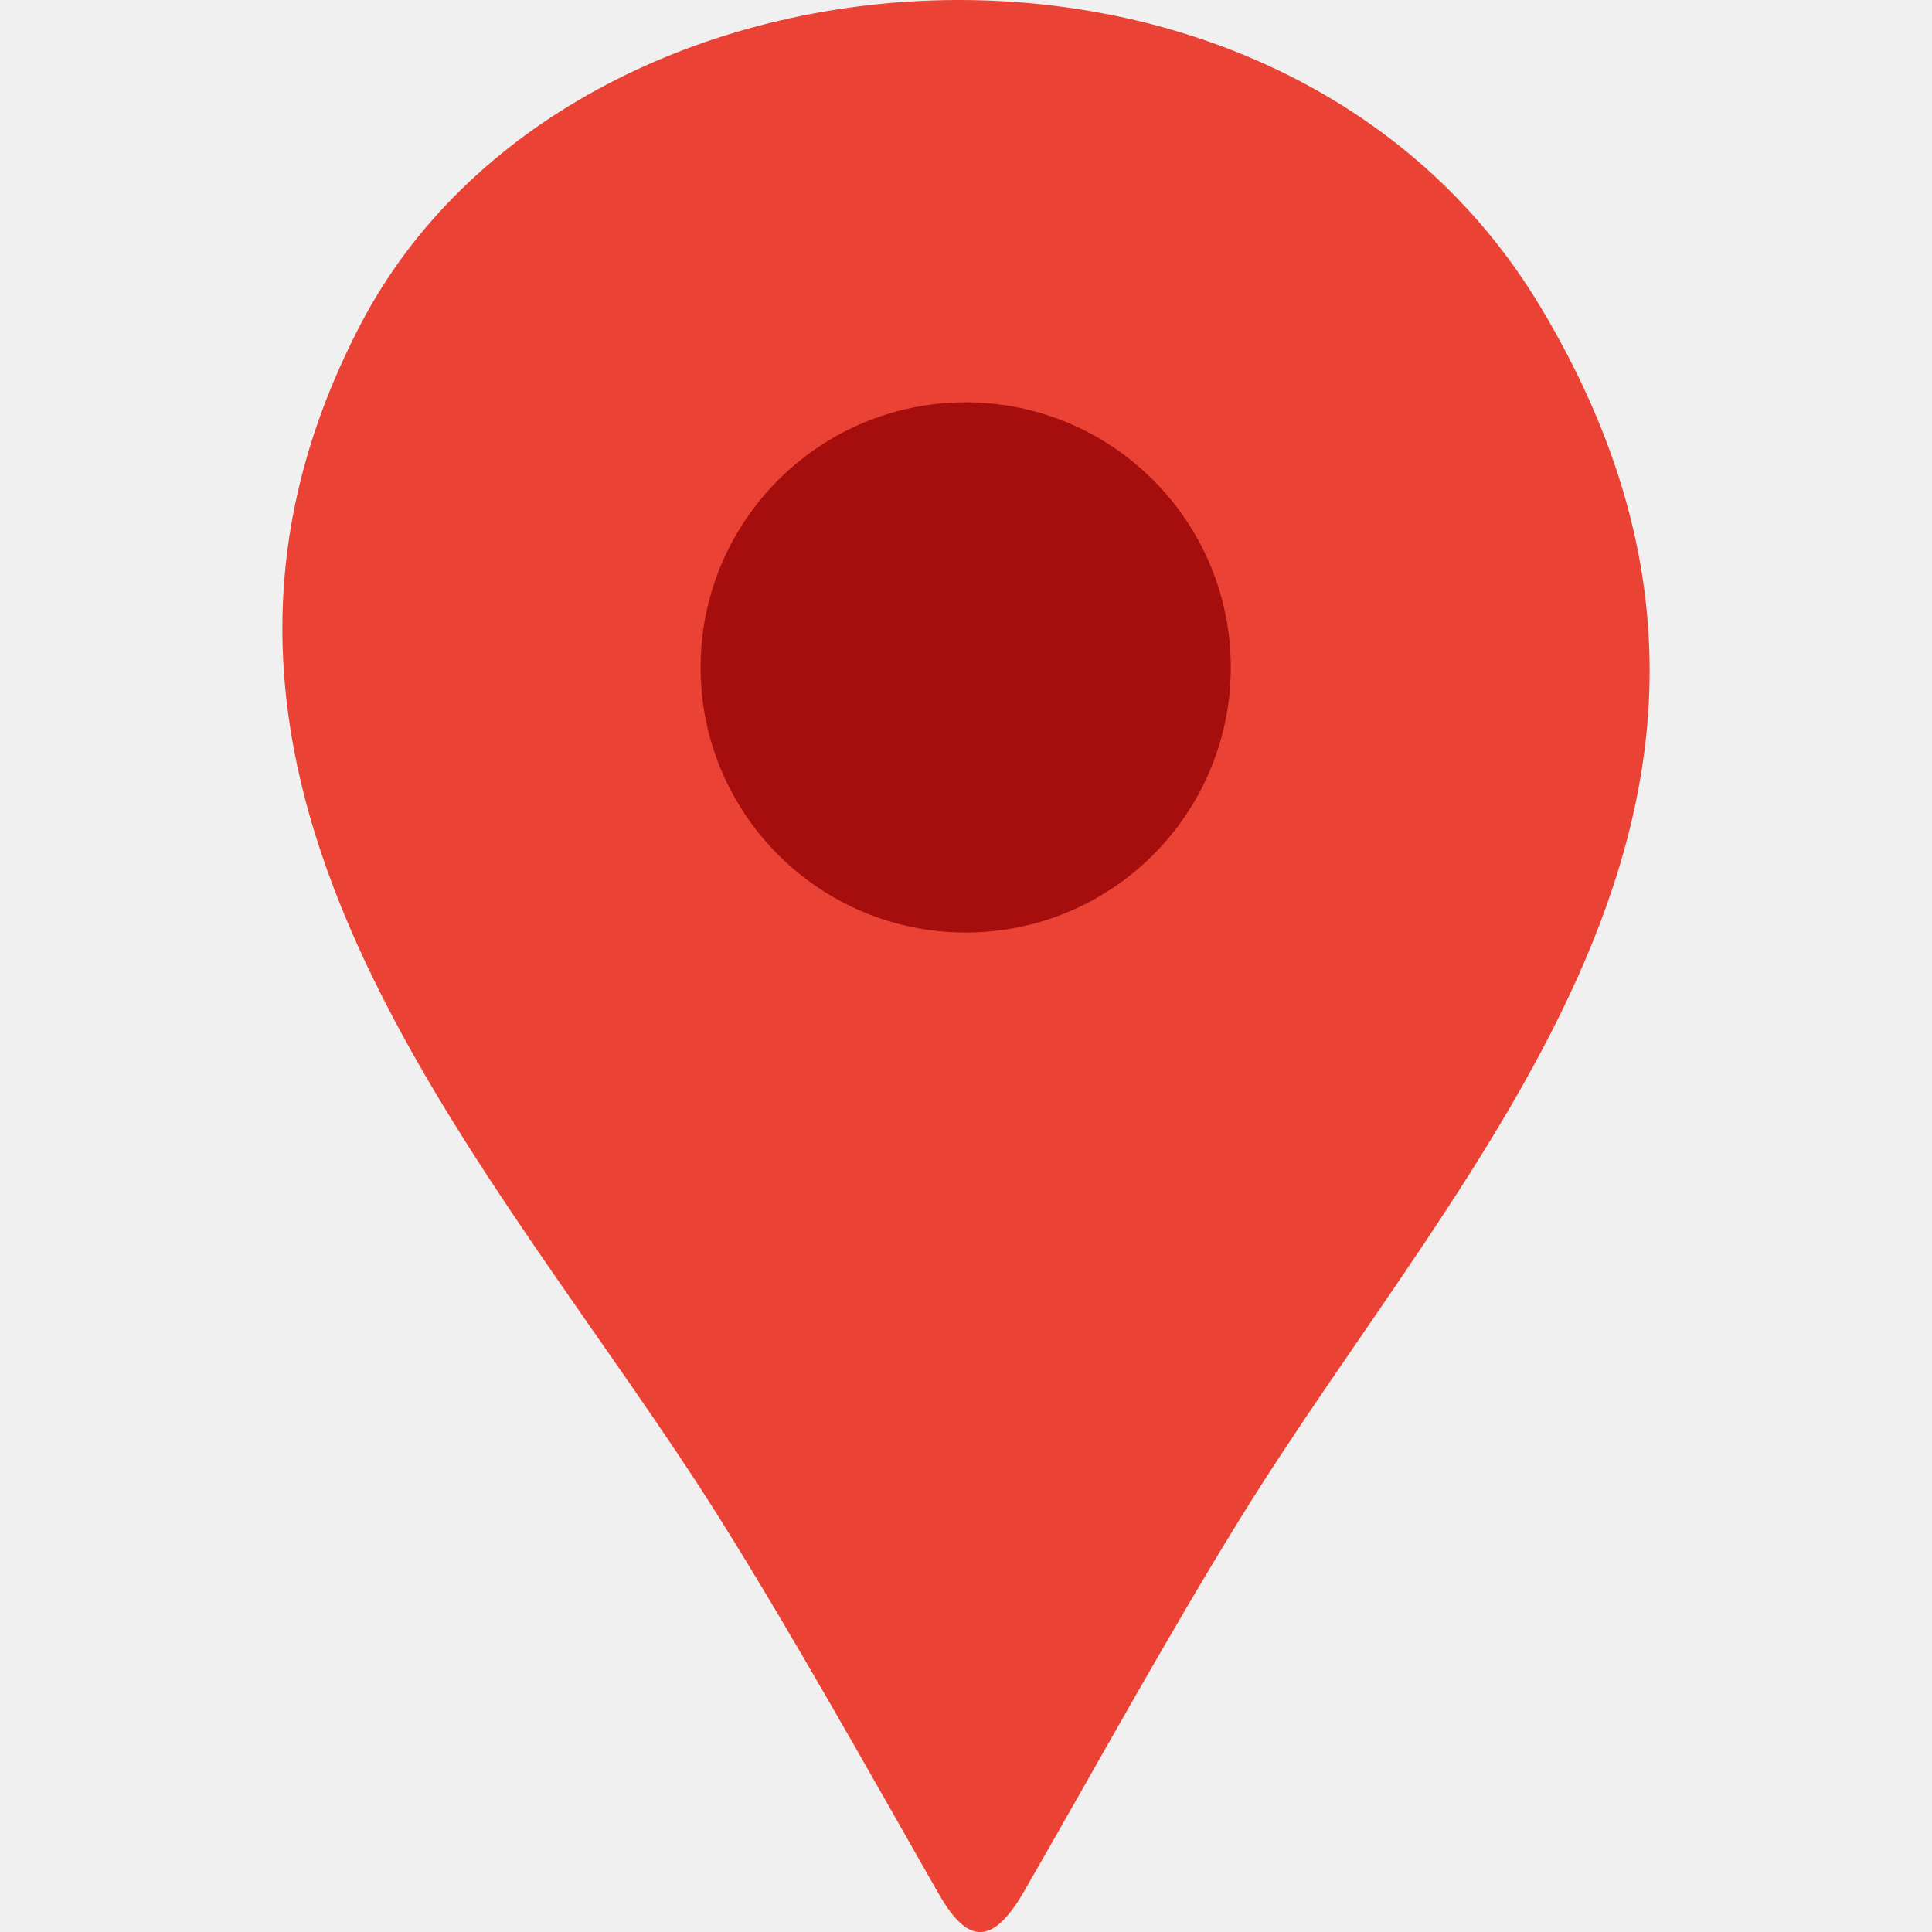
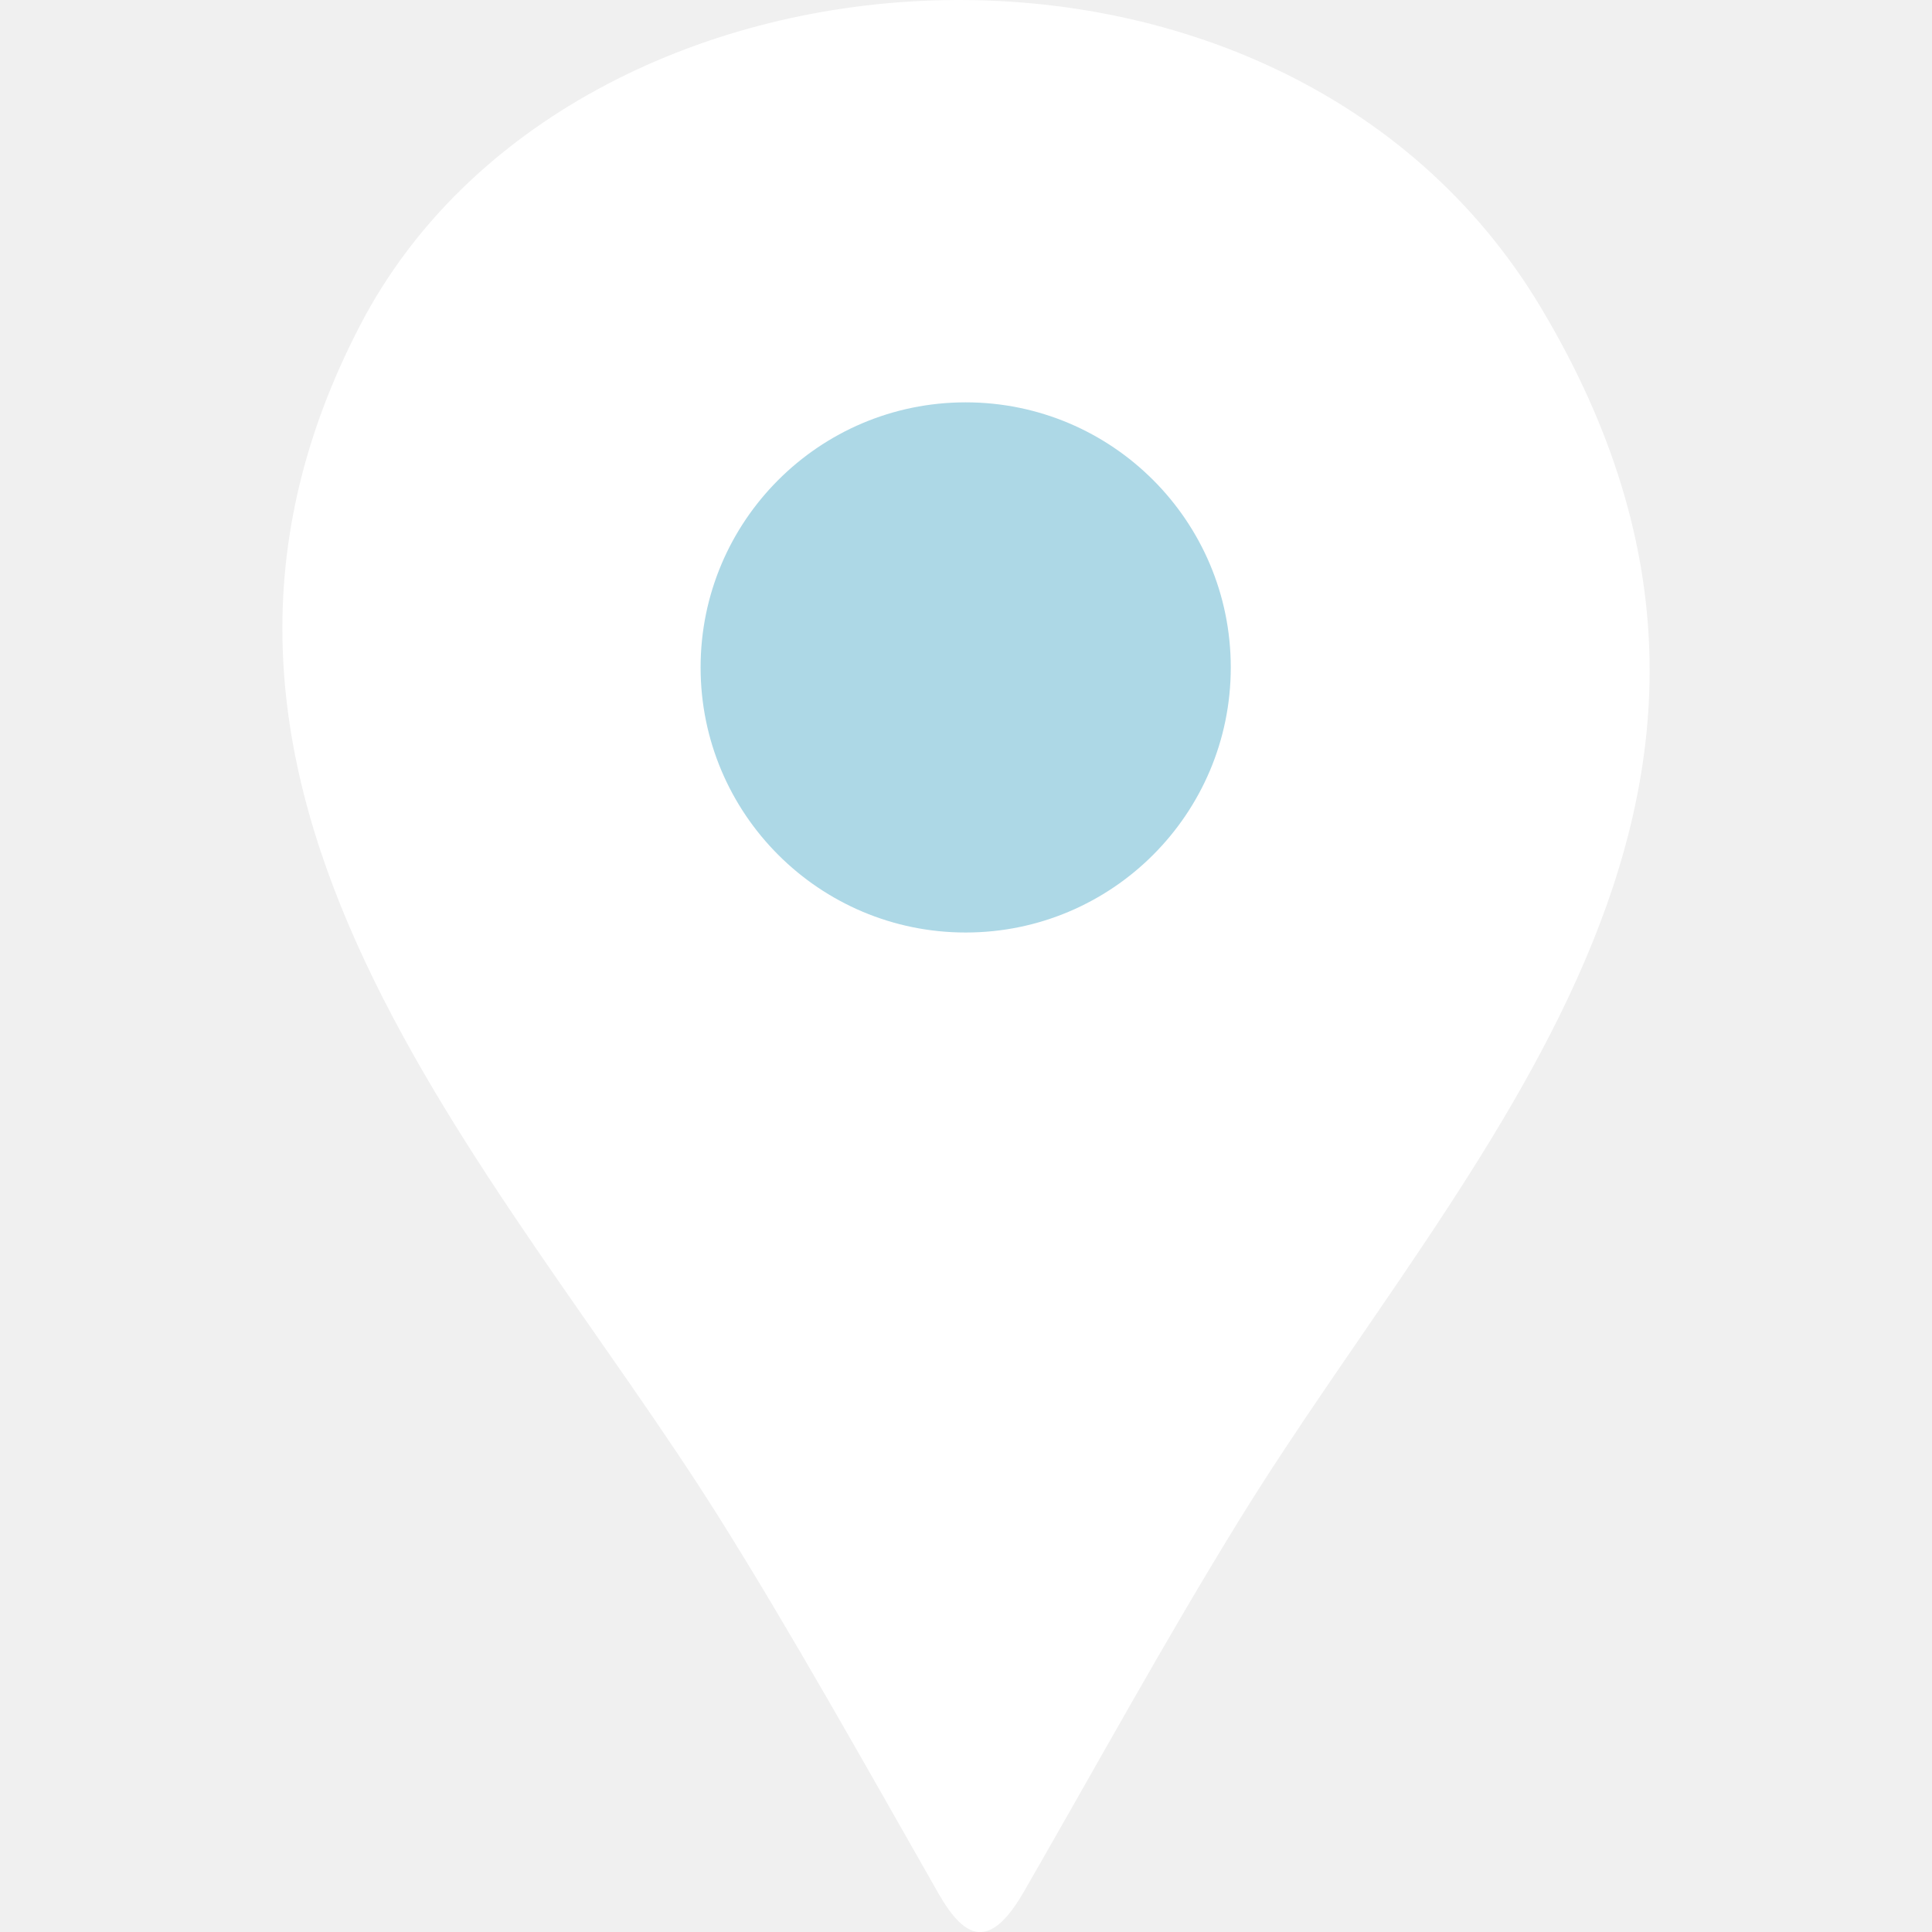
<svg xmlns="http://www.w3.org/2000/svg" version="1.1" id="Layer_1" x="0px" y="0px" width="50px" height="50px" viewBox="0 0 86.96 122.88" style="enable-background:new 0 0 86.96 122.88" xml:space="preserve">
  <style type="text/css">
- 	.st0{fill-rule:evenodd;clip-rule:evenodd;fill:#A60D0D;}
- 	.st1{fill-rule:evenodd;clip-rule:evenodd;fill:#EA4335;}
+ 	.st0{fill-rule:evenodd;clip-rule:evenodd;fill:lightblue;}
+ 	.st1{fill-rule:evenodd;clip-rule:evenodd;fill:#fff;}
</style>
  <g>
    <path class="st1" d="M27.81,96.57c4.42,7.04,9.2,15.57,13.92,23.86c1.75,3.06,3.33,3.52,5.43-0.11c4.56-7.91,9.04-16.1,13.76-23.74 c14.33-23.19,37.78-45.8,19.13-77.01C63.49-8.14,18.45-5.18,4.98,20.62C-10.46,50.19,13.65,74.03,27.81,96.57L27.81,96.57z" />
    <path class="st0" d="M43.46,25.59c9.31,0,16.86,7.55,16.86,16.86s-7.55,16.86-16.86,16.86c-9.31,0-16.86-7.55-16.86-16.86 S34.15,25.59,43.46,25.59L43.46,25.59z" />
  </g>
</svg>
